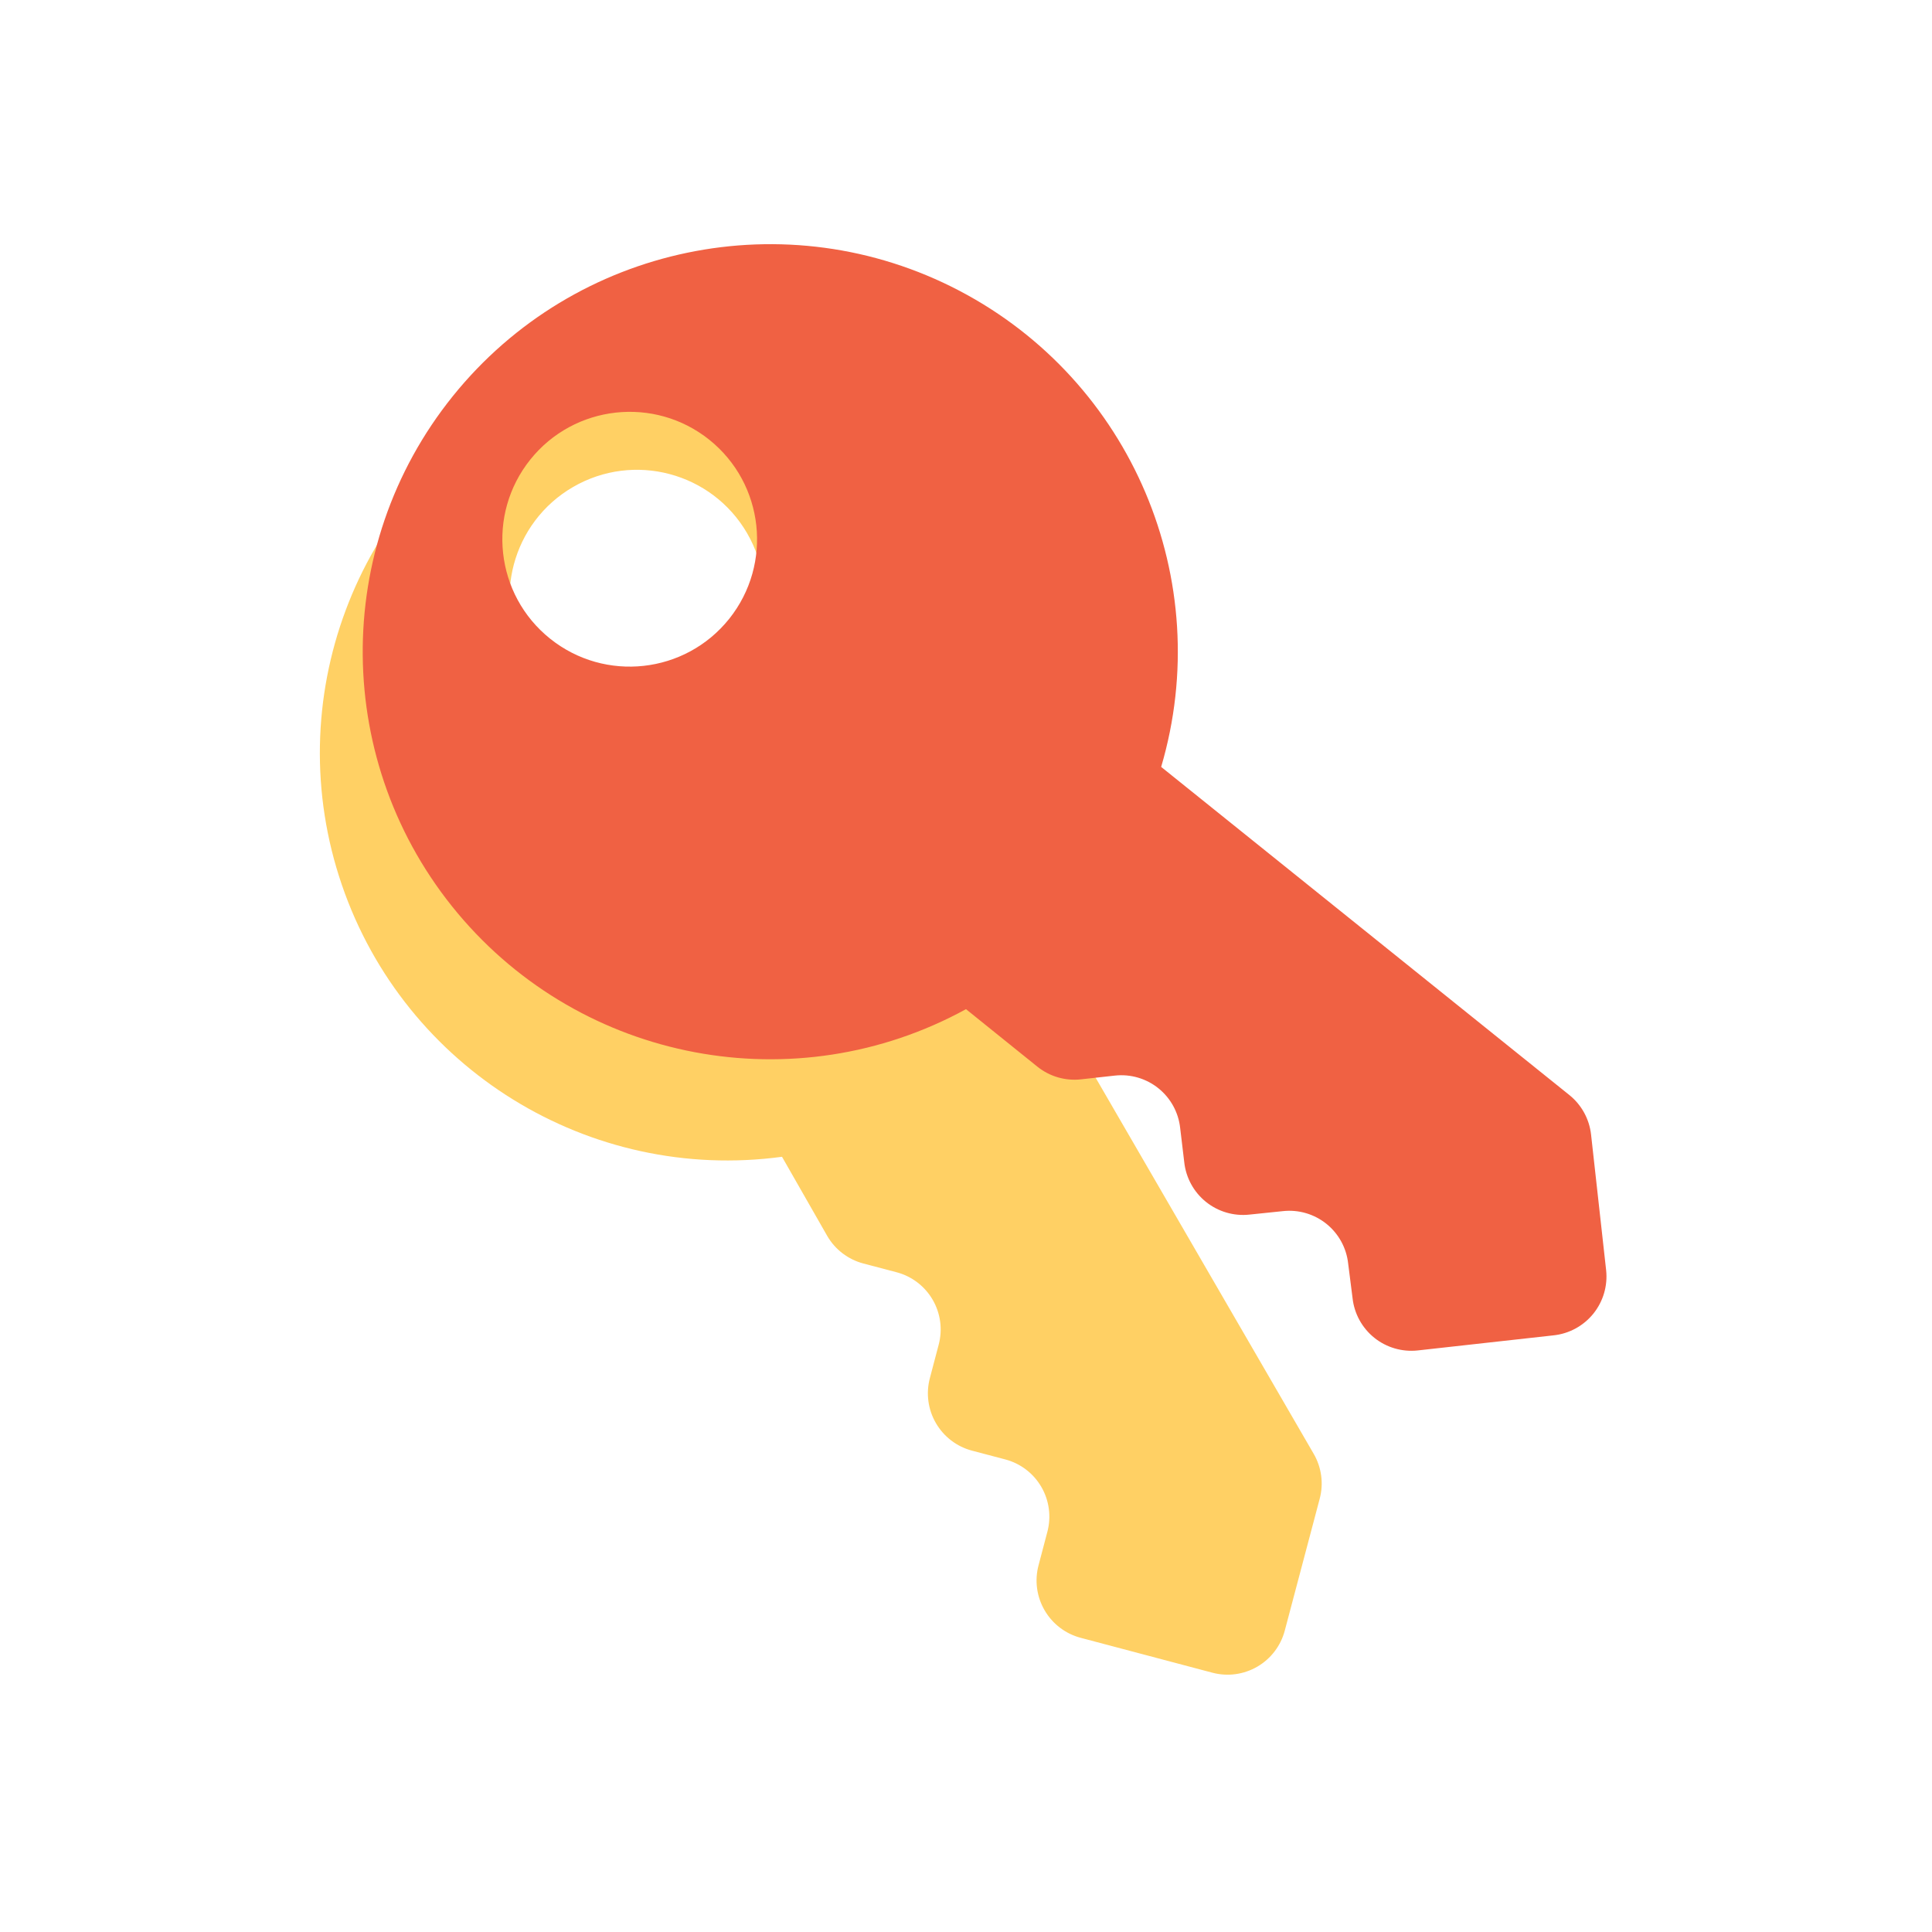
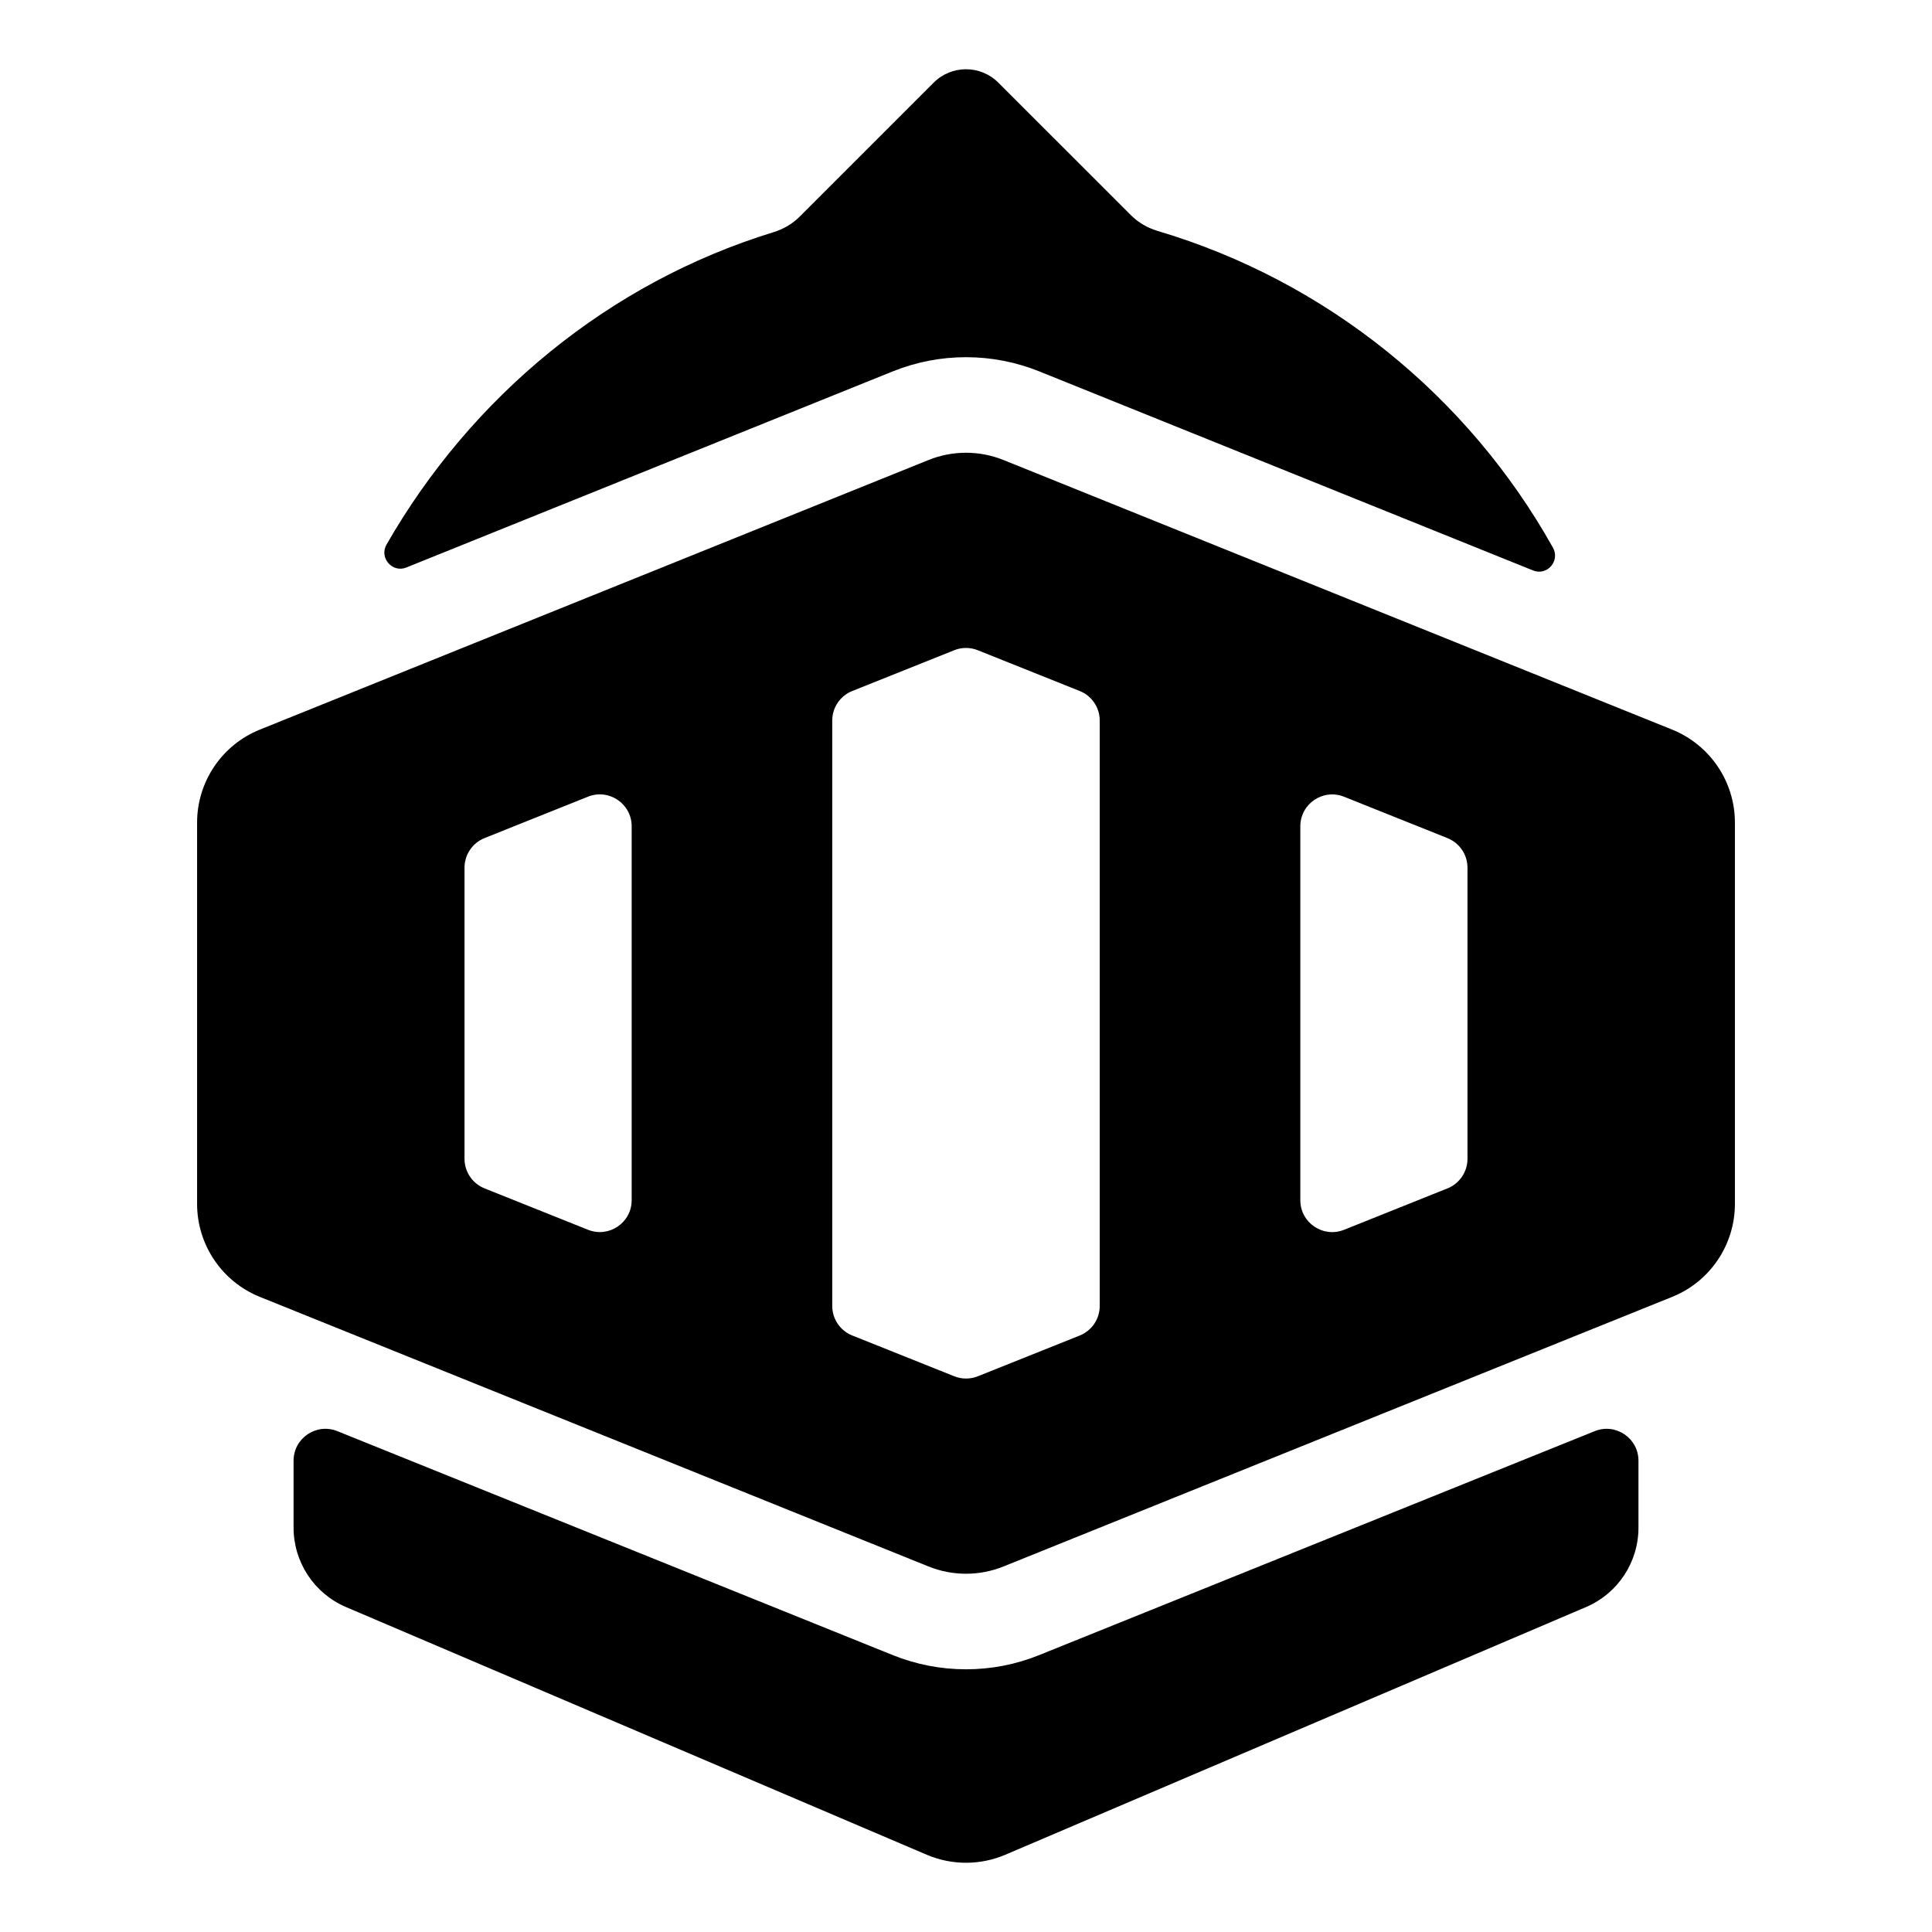
- <svg xmlns="http://www.w3.org/2000/svg" viewBox="0 0 128 128">
-   <defs>
-     <style>.cls-1{fill:#ffd064;}.cls-2{fill:#f06143;}</style>
-   </defs>
-   <g data-name="Layer 2" id="Layer_2">
-     <path class="cls-1" d="M69.63,66.3A27,27,0,1,0,51.81,76.64l3,5.25a3.92,3.92,0,0,0,2.39,1.82l2.2.58a3.92,3.92,0,0,1,2.79,4.8l-.58,2.2a3.92,3.92,0,0,0,.4,3h0a3.92,3.92,0,0,0,2.39,1.82l2.2.58a3.92,3.92,0,0,1,2.79,4.8l-.58,2.2a3.92,3.92,0,0,0,.4,3h0a3.92,3.92,0,0,0,2.39,1.82l8.72,2.31a3.92,3.92,0,0,0,4.8-2.79l2.31-8.72a3.92,3.92,0,0,0-.4-3ZM46.43,46.87A8.44,8.44,0,1,1,49.5,35.33,8.45,8.45,0,0,1,46.43,46.87Z" />
-     <path class="cls-2" d="M76.93,50.81A27,27,0,1,0,64,66.86l4.73,3.81a3.92,3.92,0,0,0,2.88.84l2.26-.25a3.92,3.92,0,0,1,4.32,3.48L78.46,77a3.92,3.92,0,0,0,1.44,2.63h0a3.92,3.92,0,0,0,2.88.84L85,80.24a3.92,3.92,0,0,1,4.32,3.48L89.61,86a3.92,3.92,0,0,0,1.44,2.63h0a3.92,3.92,0,0,0,2.88.84l9-1a3.92,3.92,0,0,0,3.48-4.32l-1-9A3.92,3.92,0,0,0,104,72.57ZM48.31,41A8.44,8.44,0,1,1,47,29.14,8.45,8.45,0,0,1,48.31,41Z" />
+ <svg xmlns="http://www.w3.org/2000/svg" id="Layer_1" style="enable-background:new 0 0 512 512;" version="1.1" viewBox="0 0 512 512" xml:space="preserve">
+   <style type="text/css">
+ 	.st0{fill-rule:evenodd;clip-rule:evenodd;}
+ </style>
+   <g>
+     <path class="st0" d="M256,94.66c6.68,0,13.21,1.27,19.41,3.76l130.87,52.76c3.73,1.5,7.23-2.55,5.26-6.06   c-22.43-40.06-59.88-70.58-104.72-83.91c-2.67-0.79-5.13-2.2-7.1-4.17L264.57,21.9c-4.73-4.73-12.41-4.73-17.14,0l-35.52,35.52   c-1.94,1.94-4.34,3.32-6.95,4.12c-43.71,13.42-80.05,43.59-102.52,82.76c-2.01,3.5,1.51,7.6,5.25,6.09l128.91-51.97   C242.79,95.93,249.32,94.66,256,94.66z" />
+     <path class="st0" d="M256,442.38c-6.68,0-13.21-1.27-19.41-3.76L89.4,379.27c-5.55-2.24-11.6,1.85-11.6,7.83v17.75   c0,9.16,5.47,17.44,13.9,21.04l153.88,65.63c6.66,2.84,14.19,2.84,20.85,0l153.88-65.63c8.43-3.59,13.9-11.87,13.9-21.04V387.1   c0-5.98-6.05-10.07-11.6-7.83l-147.2,59.34C269.21,441.12,262.68,442.38,256,442.38z" />
+     <path class="st0" d="M443.13,193.35l-177.19-71.44c-6.38-2.57-13.5-2.57-19.88,0L68.87,193.35c-10.06,4.05-16.64,13.81-16.64,24.65   v101.04c0,10.84,6.59,20.6,16.64,24.65l177.19,71.44c6.38,2.57,13.5,2.57,19.88,0l177.19-71.44c10.06-4.05,16.64-13.81,16.64-24.65   V218C459.77,207.16,453.18,197.41,443.13,193.35z M128.41,222.1l27.41-10.97c5.55-2.22,11.58,1.87,11.58,7.84v99.09   c0,5.97-6.03,10.06-11.58,7.84l-27.41-10.97c-3.21-1.28-5.31-4.39-5.31-7.84v-77.16C123.11,226.49,125.21,223.38,128.41,222.1z    M252.86,364.72l-27-10.8c-3.21-1.28-5.31-4.39-5.31-7.84V190.96c0-3.45,2.1-6.56,5.31-7.84l27-10.8c2.01-0.81,4.26-0.81,6.27,0   l27,10.8c3.21,1.28,5.31,4.39,5.31,7.84v155.13c0,3.45-2.1,6.56-5.31,7.84l-27,10.8C257.12,365.53,254.88,365.53,252.86,364.72z    M383.59,314.94l-27.41,10.97c-5.55,2.22-11.58-1.87-11.58-7.84v-99.09c0-5.97,6.03-10.06,11.58-7.84l27.41,10.97   c3.21,1.28,5.31,4.39,5.31,7.84v77.16C388.89,310.56,386.79,313.66,383.59,314.94z" />
  </g>
</svg>
